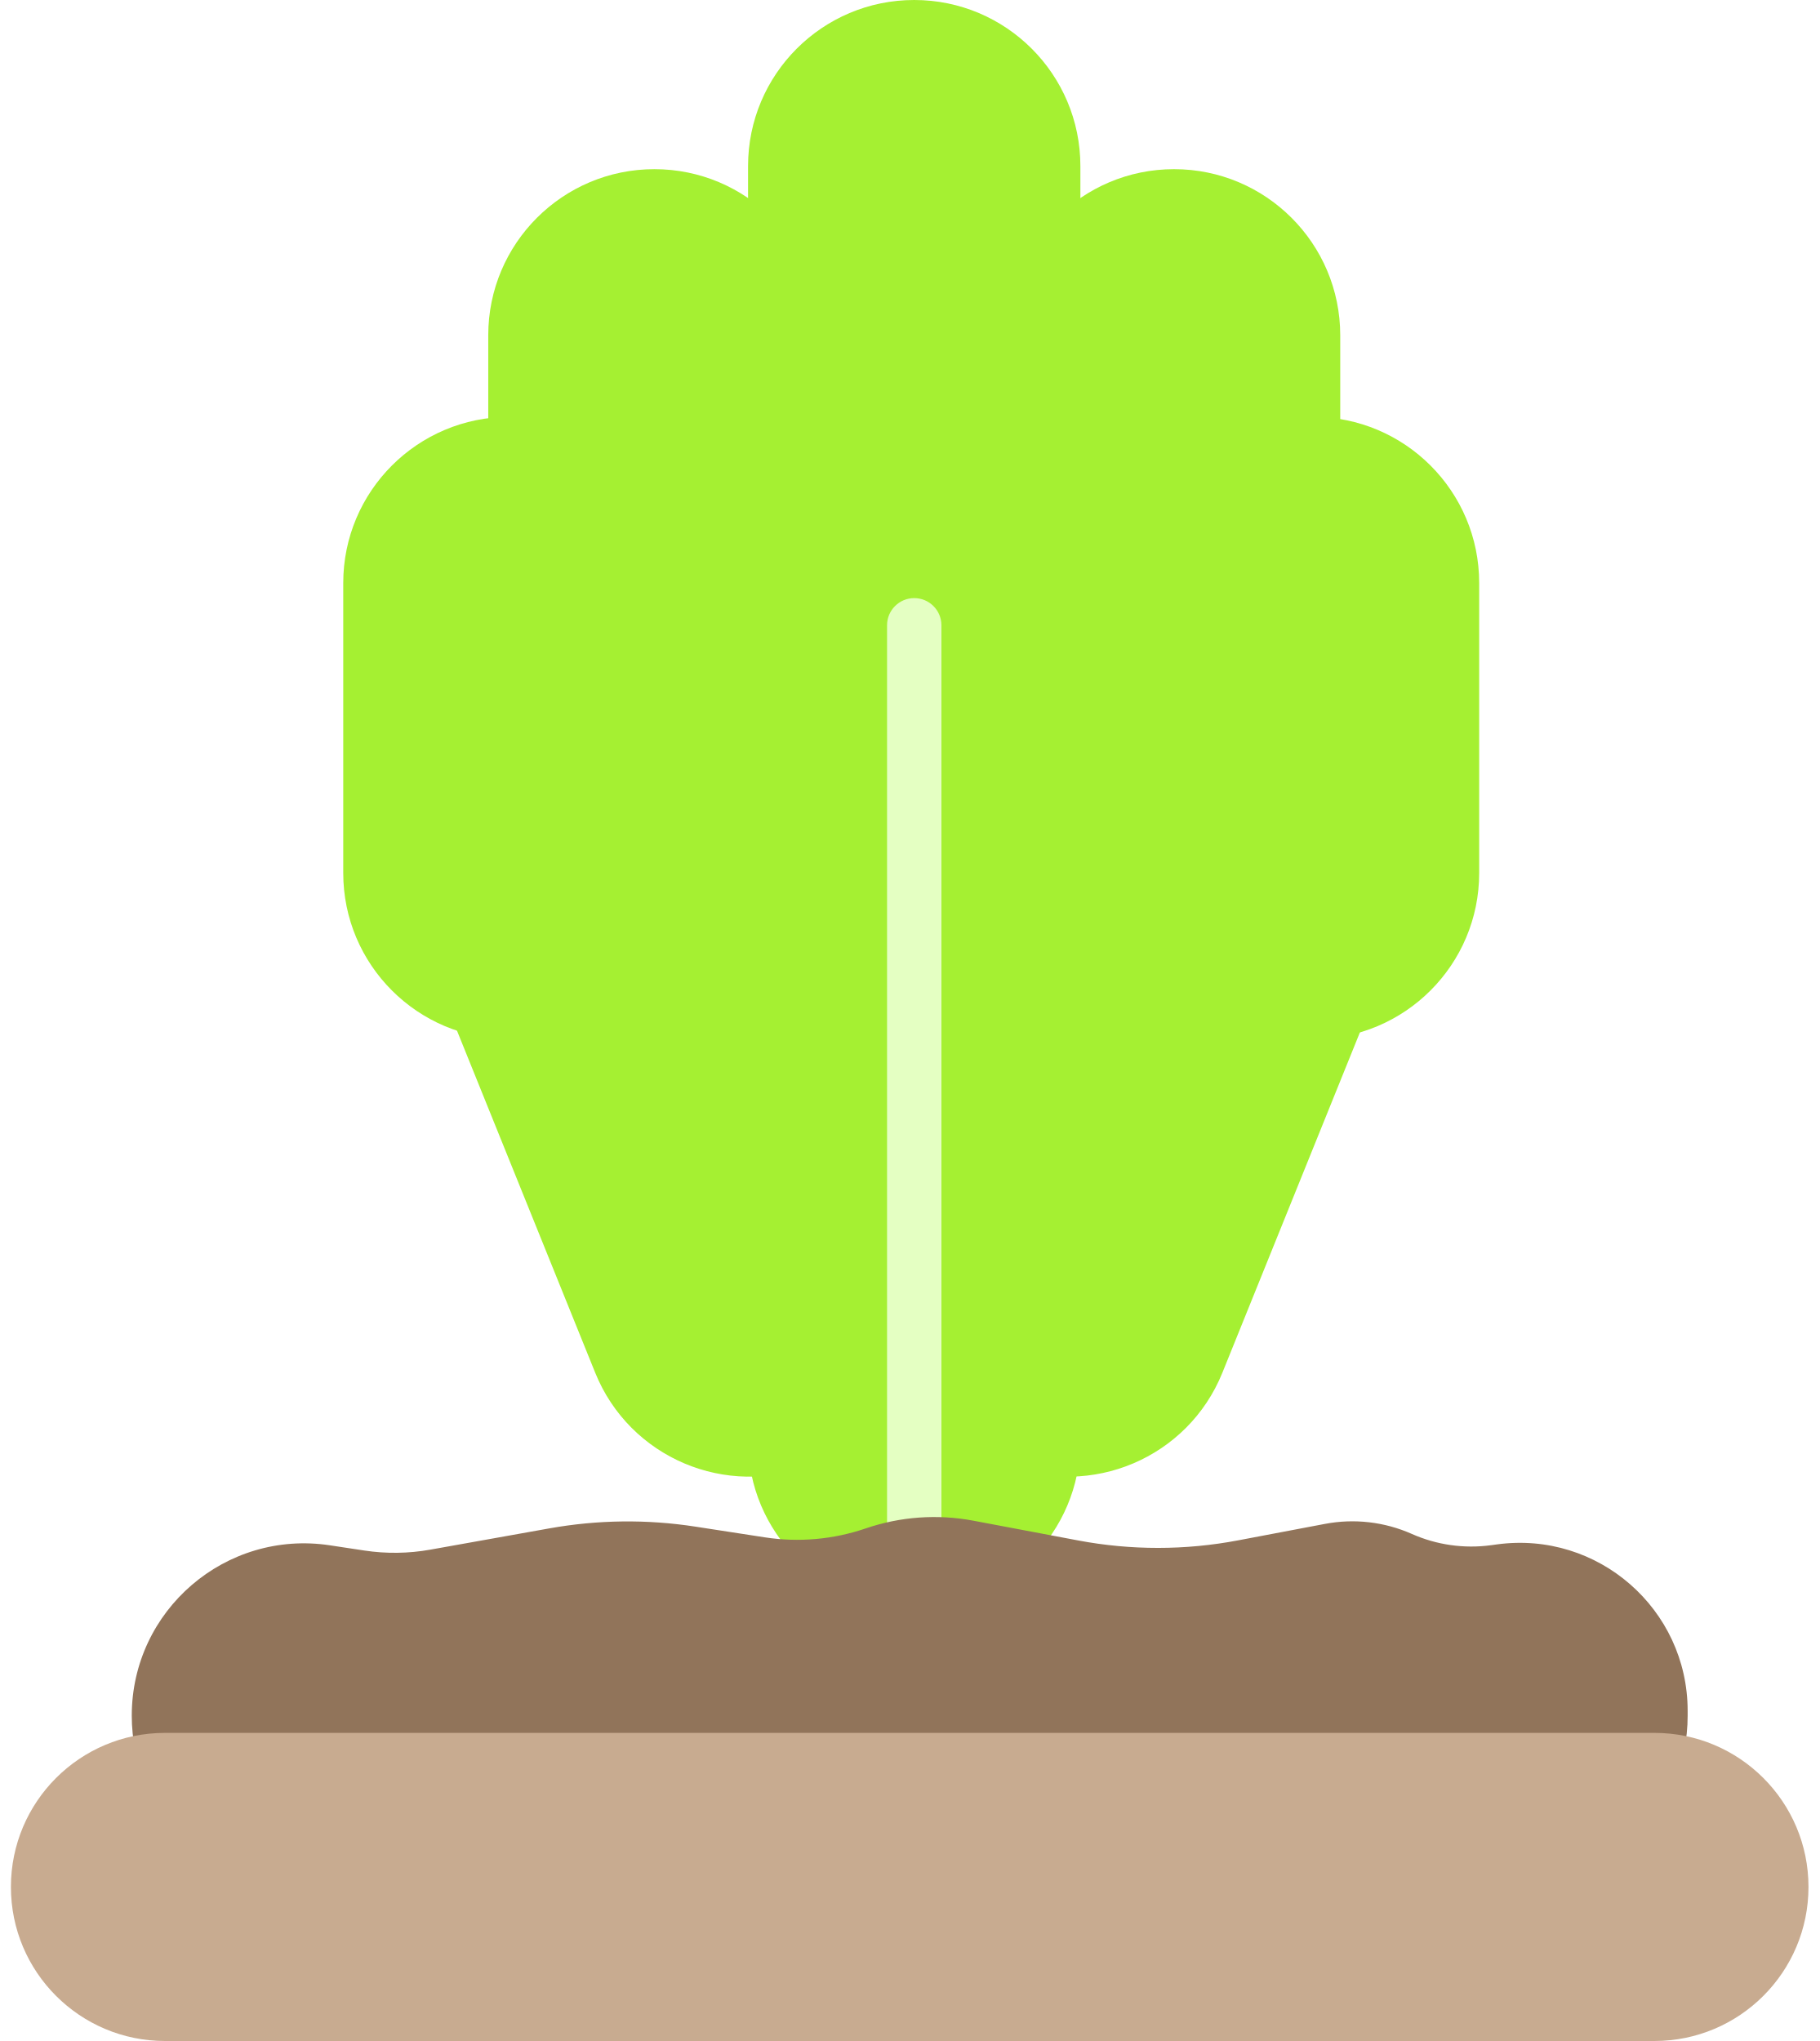
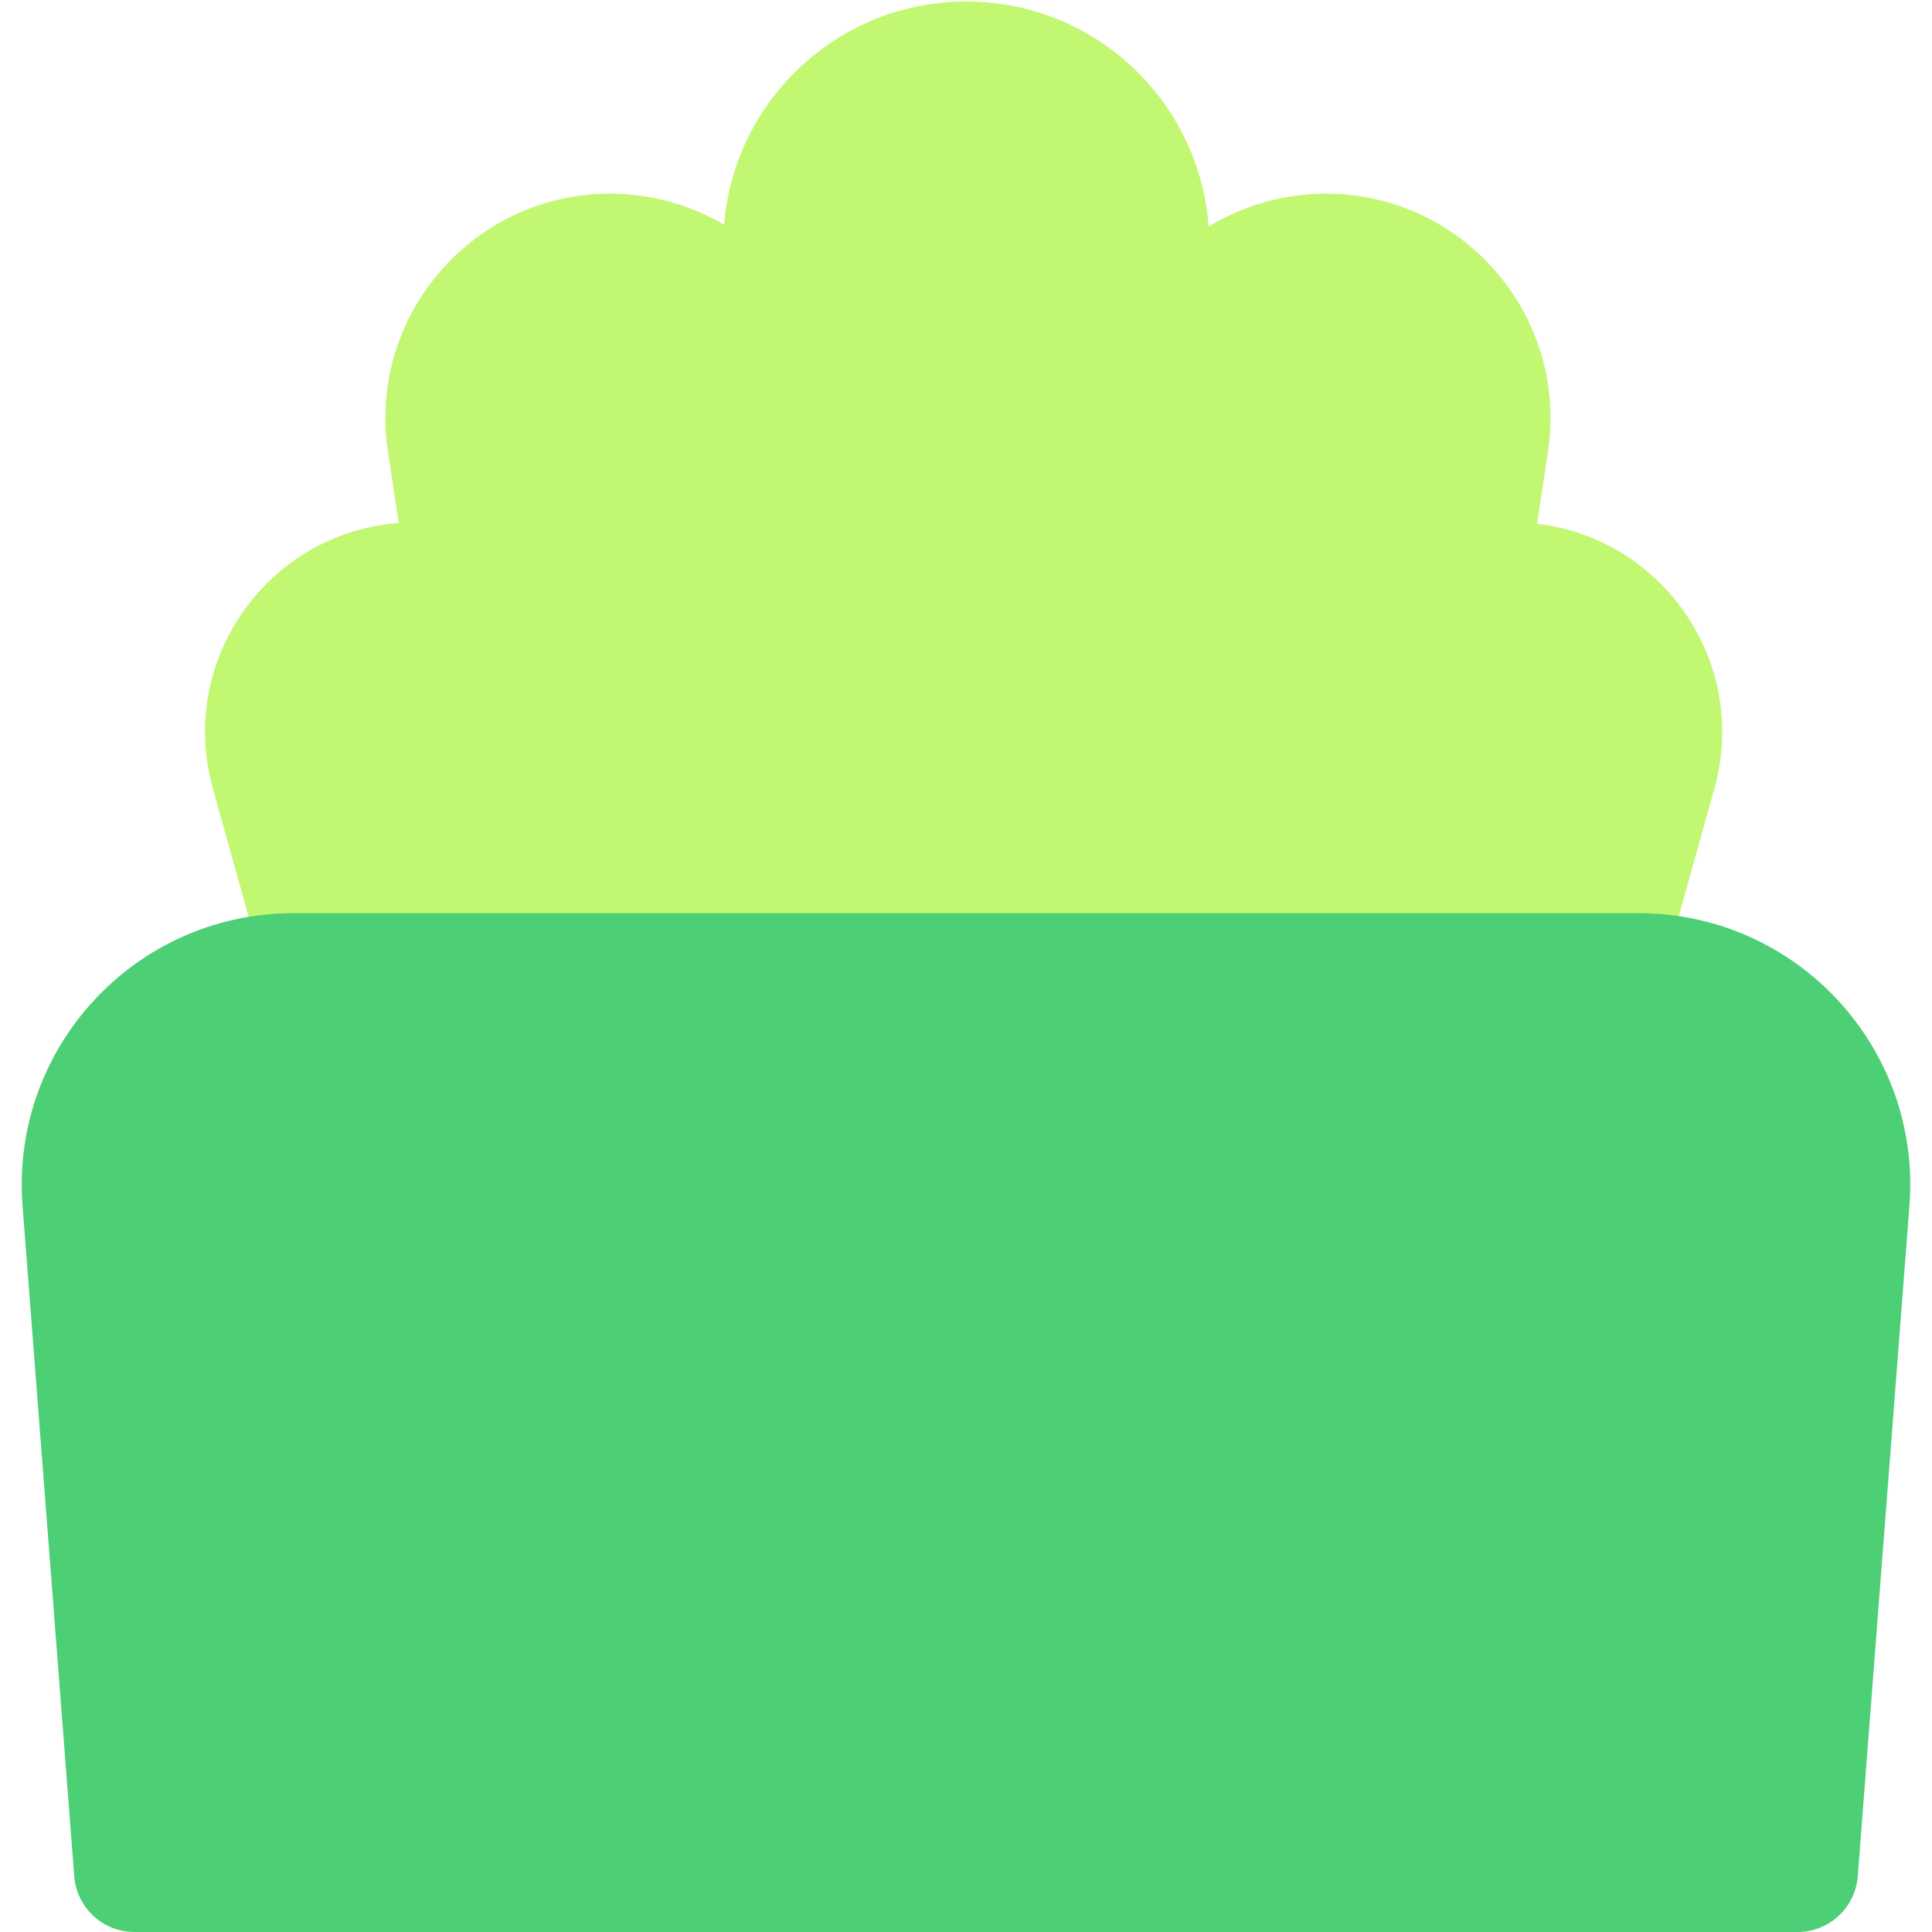
- <svg xmlns="http://www.w3.org/2000/svg" width="123" height="138" viewBox="0 0 123 138" fill="none">
-   <rect x="50.572" width="22.467" height="51.469" rx="11.233" fill="#A5F032" />
-   <rect x="68.139" y="11.438" width="22.467" height="51.469" rx="11.233" fill="#A5F032" />
-   <rect x="77.533" y="28.186" width="22.467" height="42.074" rx="11.233" fill="#A5F032" />
-   <rect x="23.205" y="28.186" width="22.467" height="42.074" rx="11.233" fill="#A5F032" />
-   <rect x="33.008" y="11.438" width="22.467" height="51.469" rx="11.233" fill="#A5F032" />
-   <rect x="50.572" y="40.44" width="22.467" height="68.217" rx="11.233" fill="#A5F032" />
-   <rect x="25.166" y="55.508" width="22.467" height="51.469" rx="11.233" transform="rotate(-22 25.166 55.5085)" fill="#A5F032" />
-   <rect width="22.467" height="51.469" rx="11.233" transform="matrix(0.927184 0.374607 0.374607 -0.927184 57.5996 94.814)" fill="#A5F032" />
-   <path d="M59.969 42.278C59.969 41.263 60.792 40.44 61.807 40.44C62.822 40.44 63.645 41.263 63.645 42.278V108.657H59.969V42.278Z" fill="#E4FFC2" />
-   <path d="M24.637 104.838L22.299 104.484C15.252 103.418 8.908 108.875 8.908 116.002C8.908 122.436 14.124 127.652 20.557 127.652H102.448C108.879 127.652 114.093 122.438 114.093 116.006V115.675C114.093 108.796 108.025 103.496 101.208 104.422L100.804 104.477C98.982 104.725 97.127 104.461 95.446 103.715C93.604 102.897 91.556 102.66 89.575 103.036L83.7 104.15C80.131 104.828 76.466 104.83 72.896 104.157L65.809 102.821C63.376 102.362 60.866 102.542 58.523 103.343C56.333 104.092 53.995 104.299 51.708 103.946L47 103.22C43.733 102.716 40.404 102.756 37.149 103.338L29.09 104.778C27.619 105.041 26.114 105.061 24.637 104.838Z" fill="#91745A" />
-   <rect x="0.738" y="117.167" width="121.524" height="20.833" rx="10.416" fill="#C8AB90" />
+ <svg xmlns="http://www.w3.org/2000/svg" width="256" height="256" viewBox="0 0 256 256" fill="none">
+   <rect x="95.84" y="0.198" width="64.393" height="146.111" rx="32.197" fill="#C2F772" />
+   <path d="M145.92 55.431C145.92 38.993 159.246 25.667 175.684 25.667C193.904 25.667 207.847 41.89 205.11 59.903L191.038 152.499C189.353 163.586 179.822 171.778 168.608 171.778C156.078 171.778 145.92 161.621 145.92 149.091V55.431Z" fill="#C2F772" />
+   <path d="M172.607 97.005C172.607 81.656 185.05 69.214 200.399 69.214C218.789 69.214 232.109 86.755 227.169 104.47L207.297 175.73C205.167 183.37 198.208 188.654 190.277 188.654C180.518 188.654 172.607 180.743 172.607 170.984V97.005Z" fill="#C2F772" />
+   <path d="M28.199 104.47C23.259 86.755 36.578 69.214 54.969 69.214C70.317 69.214 82.76 81.656 82.76 97.005V170.984C82.76 180.743 74.849 188.654 65.09 188.654C57.16 188.654 50.2 183.37 48.07 175.73L28.199 104.47Z" fill="#C2F772" />
+   <path d="M51.412 59.903C48.674 41.89 62.618 25.667 80.838 25.667C97.276 25.667 110.602 38.993 110.602 55.431V149.091C110.602 161.621 100.444 171.778 87.914 171.778C76.7 171.778 67.168 163.586 65.484 152.499L51.412 59.903Z" fill="#C2F772" />
+   <path d="M2.988 159.767C1.376 138.856 17.909 121 38.882 121H217.118C238.091 121 254.624 138.856 253.012 159.767L246.163 248.615C245.842 252.782 242.366 256 238.186 256H17.814C13.634 256 10.159 252.782 9.837 248.615L2.988 159.767Z" fill="#4DCF76" />
</svg>
